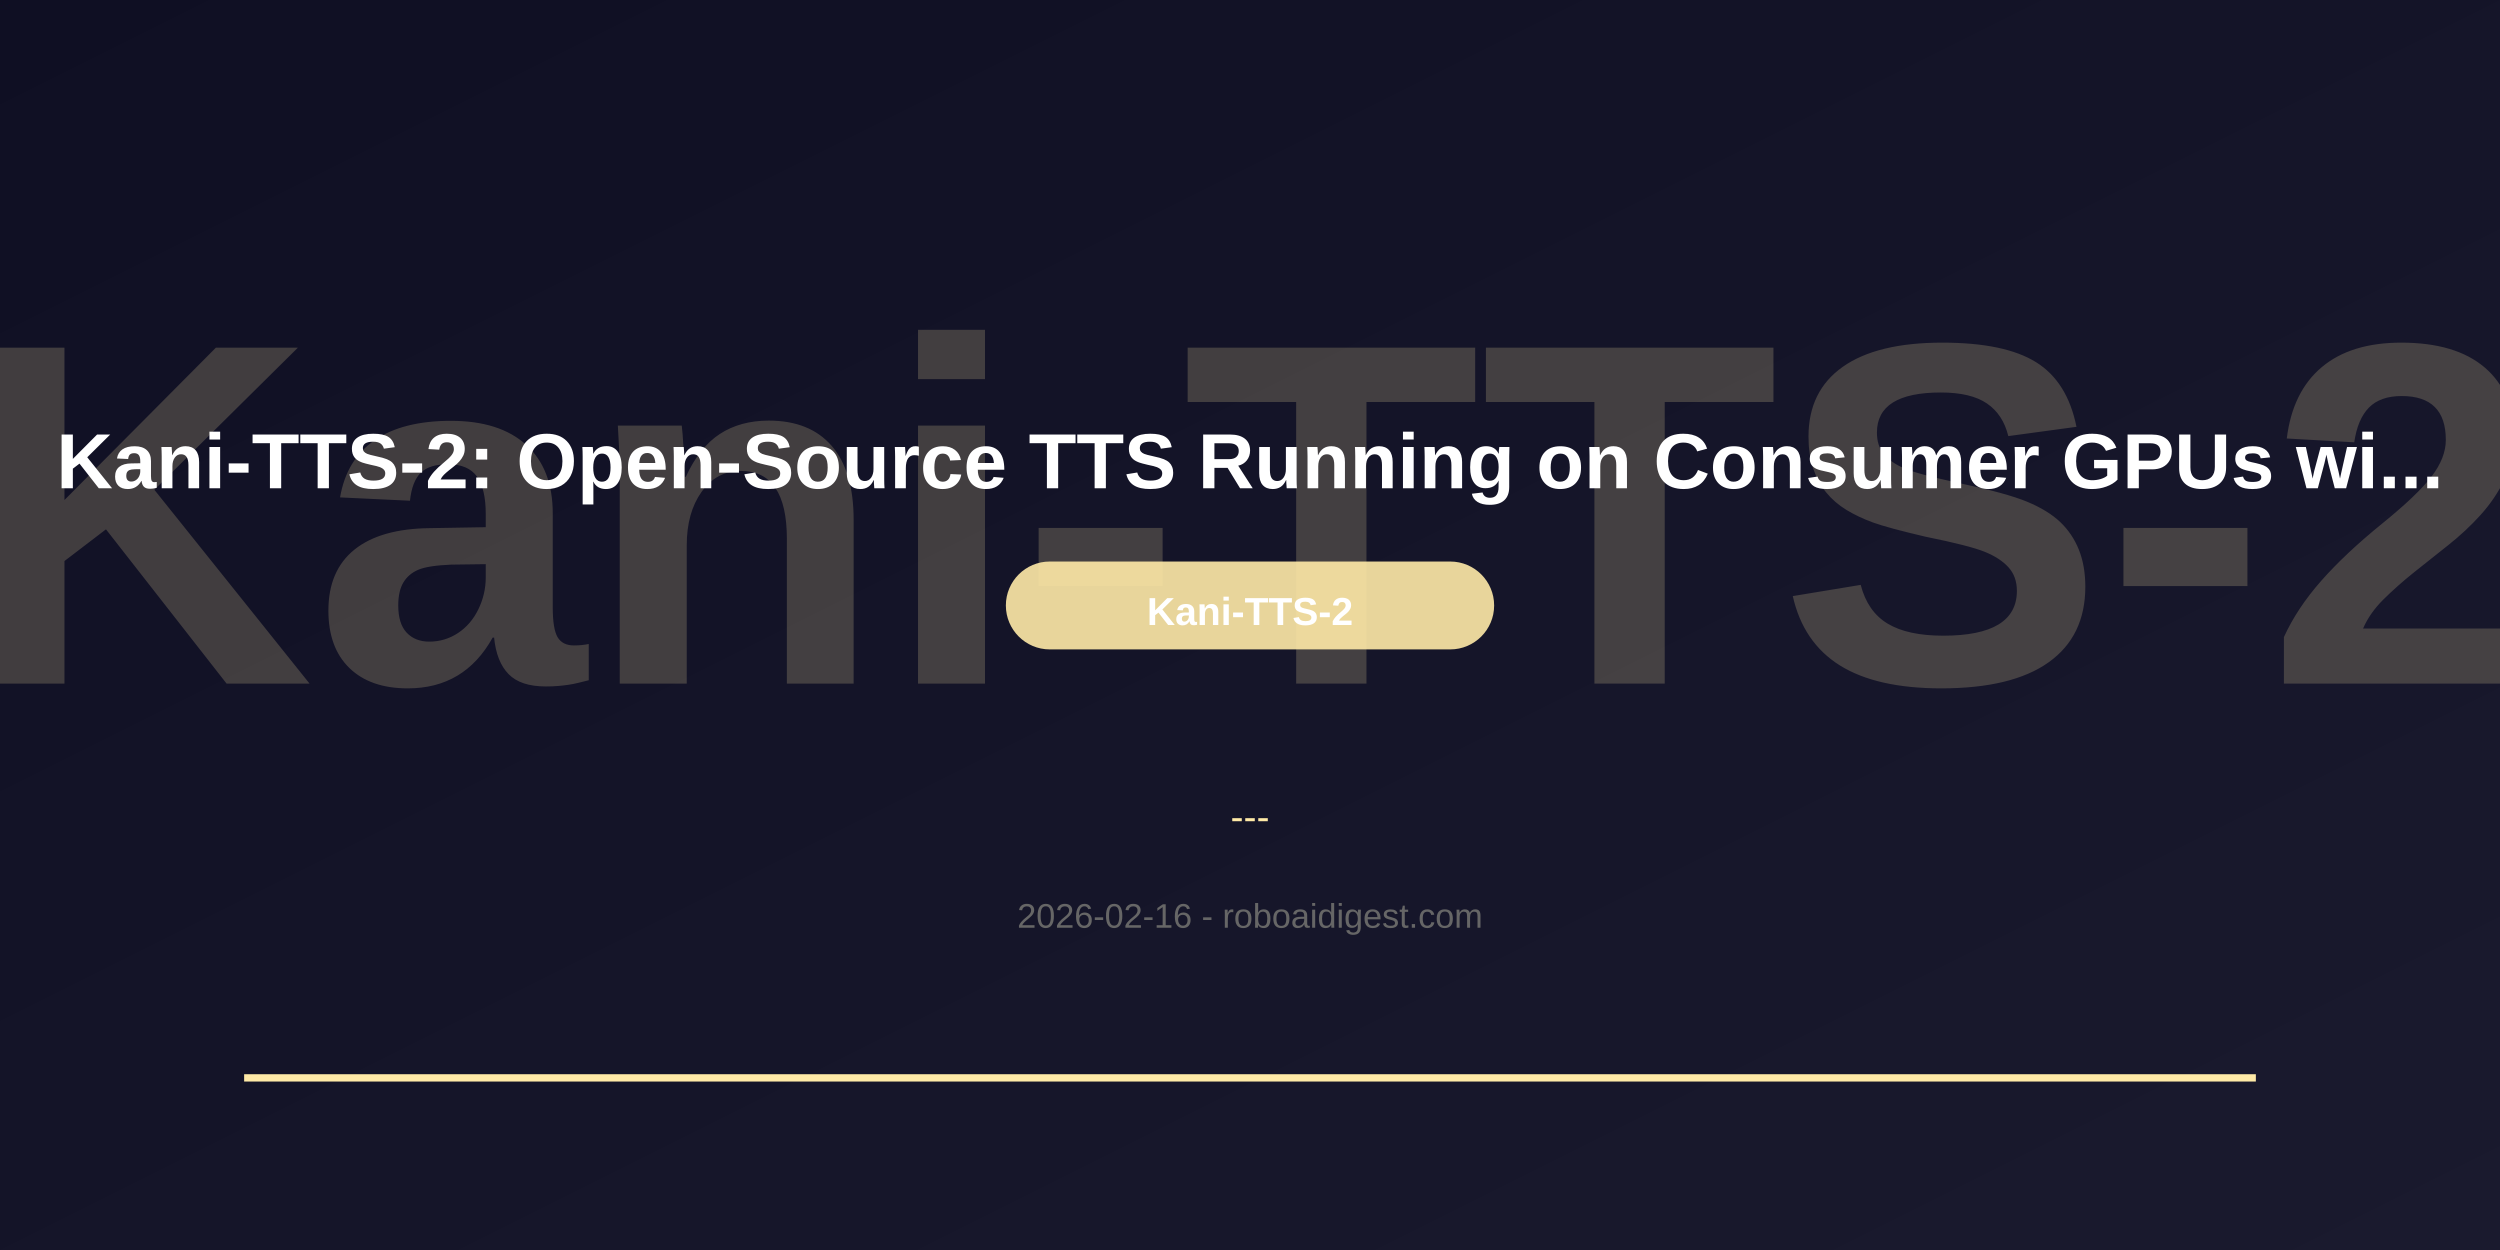
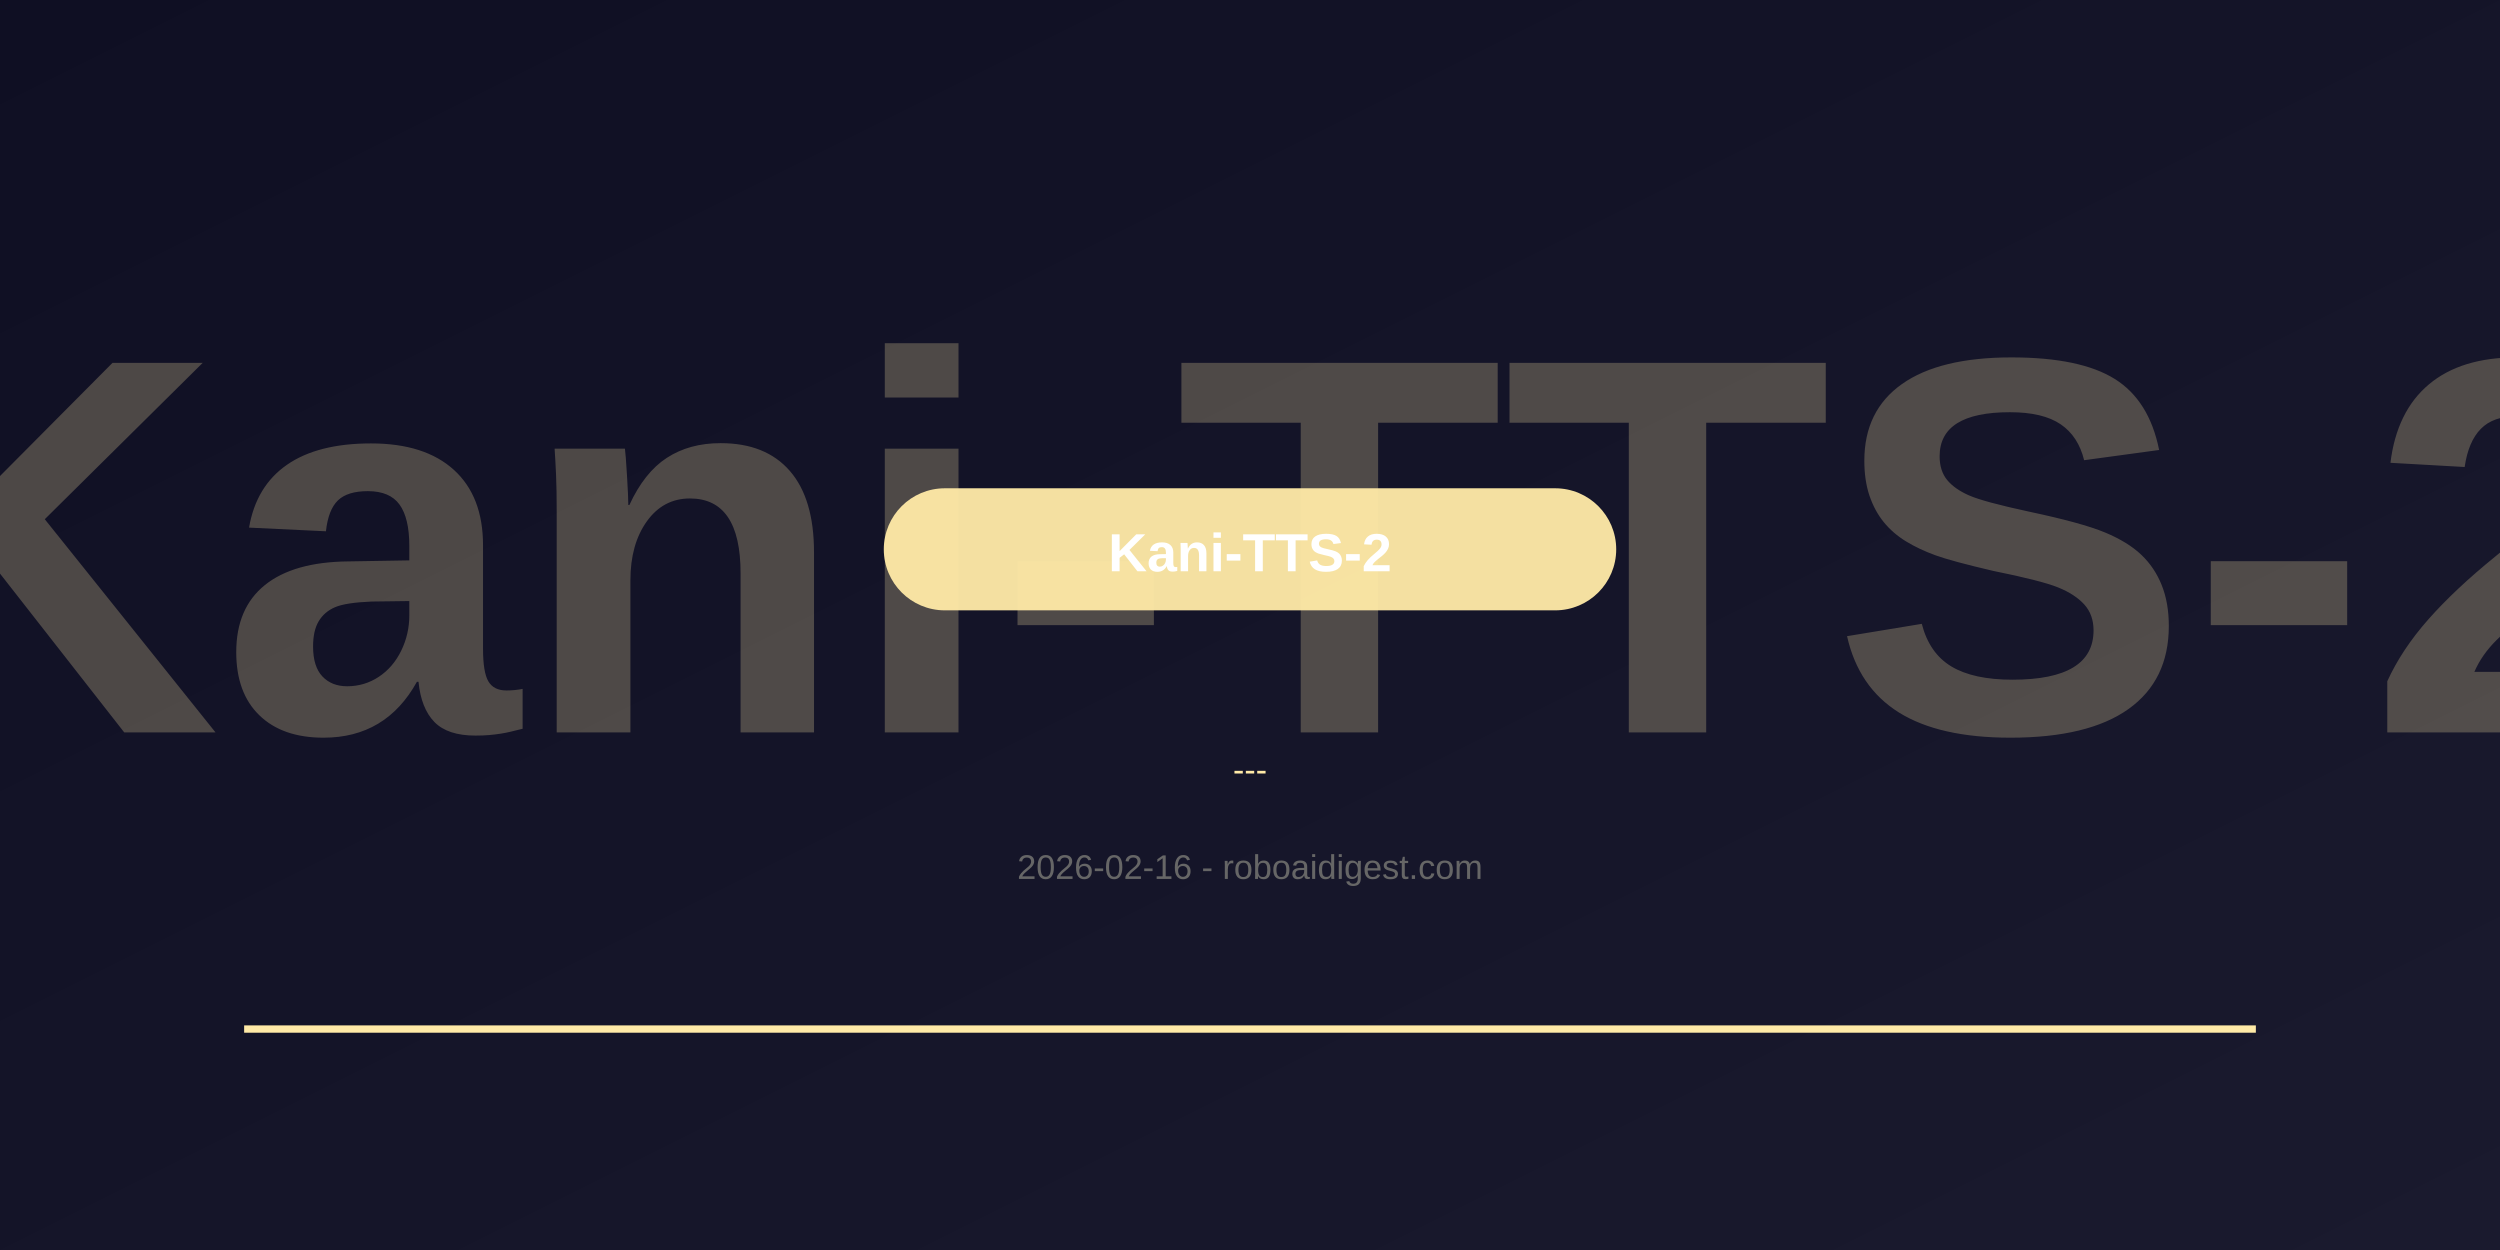
<svg xmlns="http://www.w3.org/2000/svg" width="1024" height="512" viewBox="0 0 1024 512">
  <defs>
    <linearGradient id="bg" x1="0%" y1="0%" x2="100%" y2="100%">
      <stop offset="0%" style="stop-color:#0f0f23" />
      <stop offset="100%" style="stop-color:#1a1a2e" />
    </linearGradient>
  </defs>
  <rect width="1024" height="512" fill="url(#bg)" />
-   <text x="512" y="280" font-family="Arial Black, Arial" font-size="200" font-weight="bold" fill="#ffeaa7" text-anchor="middle" opacity="0.2">Kani-TTS-2</text>
-   <text x="512" y="200" font-family="Arial" font-size="32" font-weight="bold" fill="white" text-anchor="middle" max-width="900">Kani-TTS-2: Open-Source TTS Running on Consumer GPUs wi...</text>
-   <rect x="412" y="230" width="200" height="36" rx="18" fill="#ffeaa7" opacity="0.9" />
-   <text x="512" y="256" font-family="Arial" font-size="16" font-weight="bold" fill="white" text-anchor="middle">Kani-TTS-2</text>
-   <text x="512" y="340" font-family="Arial" font-size="16" fill="#ffeaa7" text-anchor="middle">---</text>
-   <text x="512" y="380" font-family="Arial" font-size="14" fill="#666" text-anchor="middle">2026-02-16 - roboaidigest.com</text>
-   <rect x="100" y="440" width="824" height="3" fill="#ffeaa7" />
+   <text x="512" y="300" font-family="Arial Black, Arial" font-size="220" font-weight="bold" fill="#ffeaa7" text-anchor="middle" opacity="0.25">Kani-TTS-2</text>
+   <rect x="362" y="200" width="300" height="50" rx="25" fill="#ffeaa7" opacity="0.95" />
+   <text x="512" y="234" font-family="Arial" font-size="22" font-weight="bold" fill="white" text-anchor="middle">Kani-TTS-2</text>
+   <text x="512" y="320" font-family="Arial" font-size="14" fill="#ffeaa7" text-anchor="middle">---</text>
+   <text x="512" y="360" font-family="Arial" font-size="14" fill="#666" text-anchor="middle">2026-02-16 - roboaidigest.com</text>
+   <rect x="100" y="420" width="824" height="3" fill="#ffeaa7" />
</svg>
